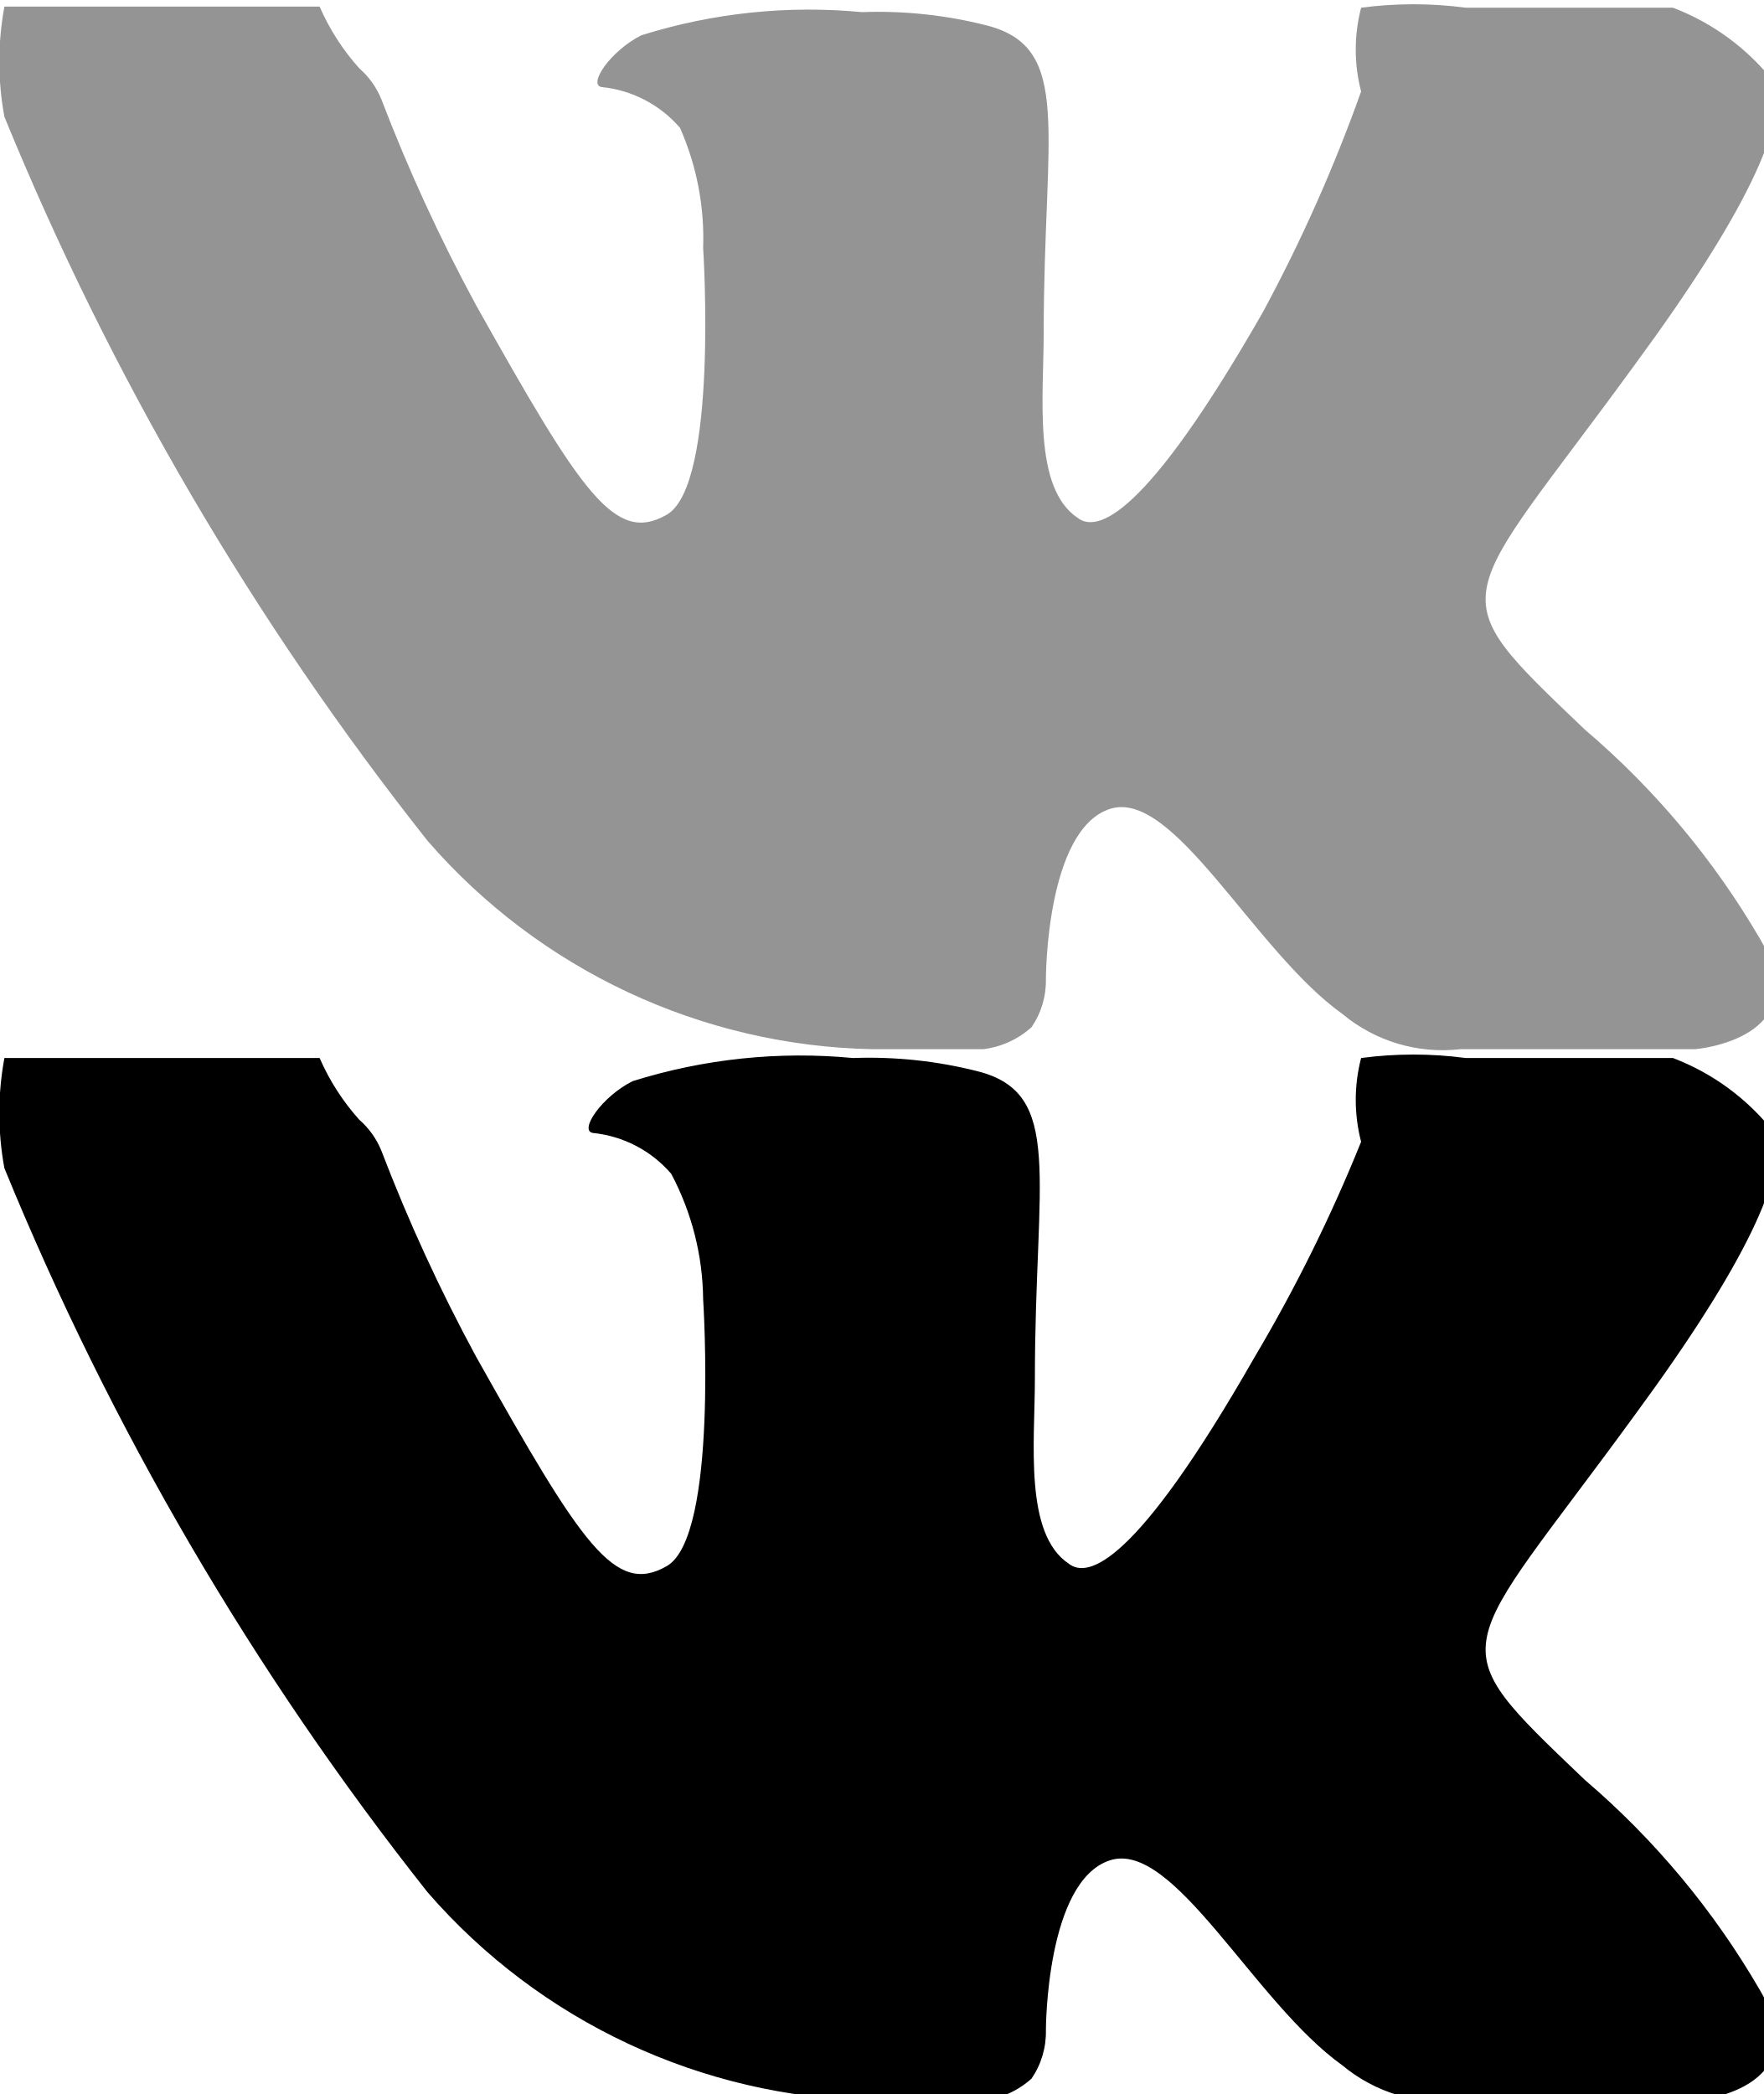
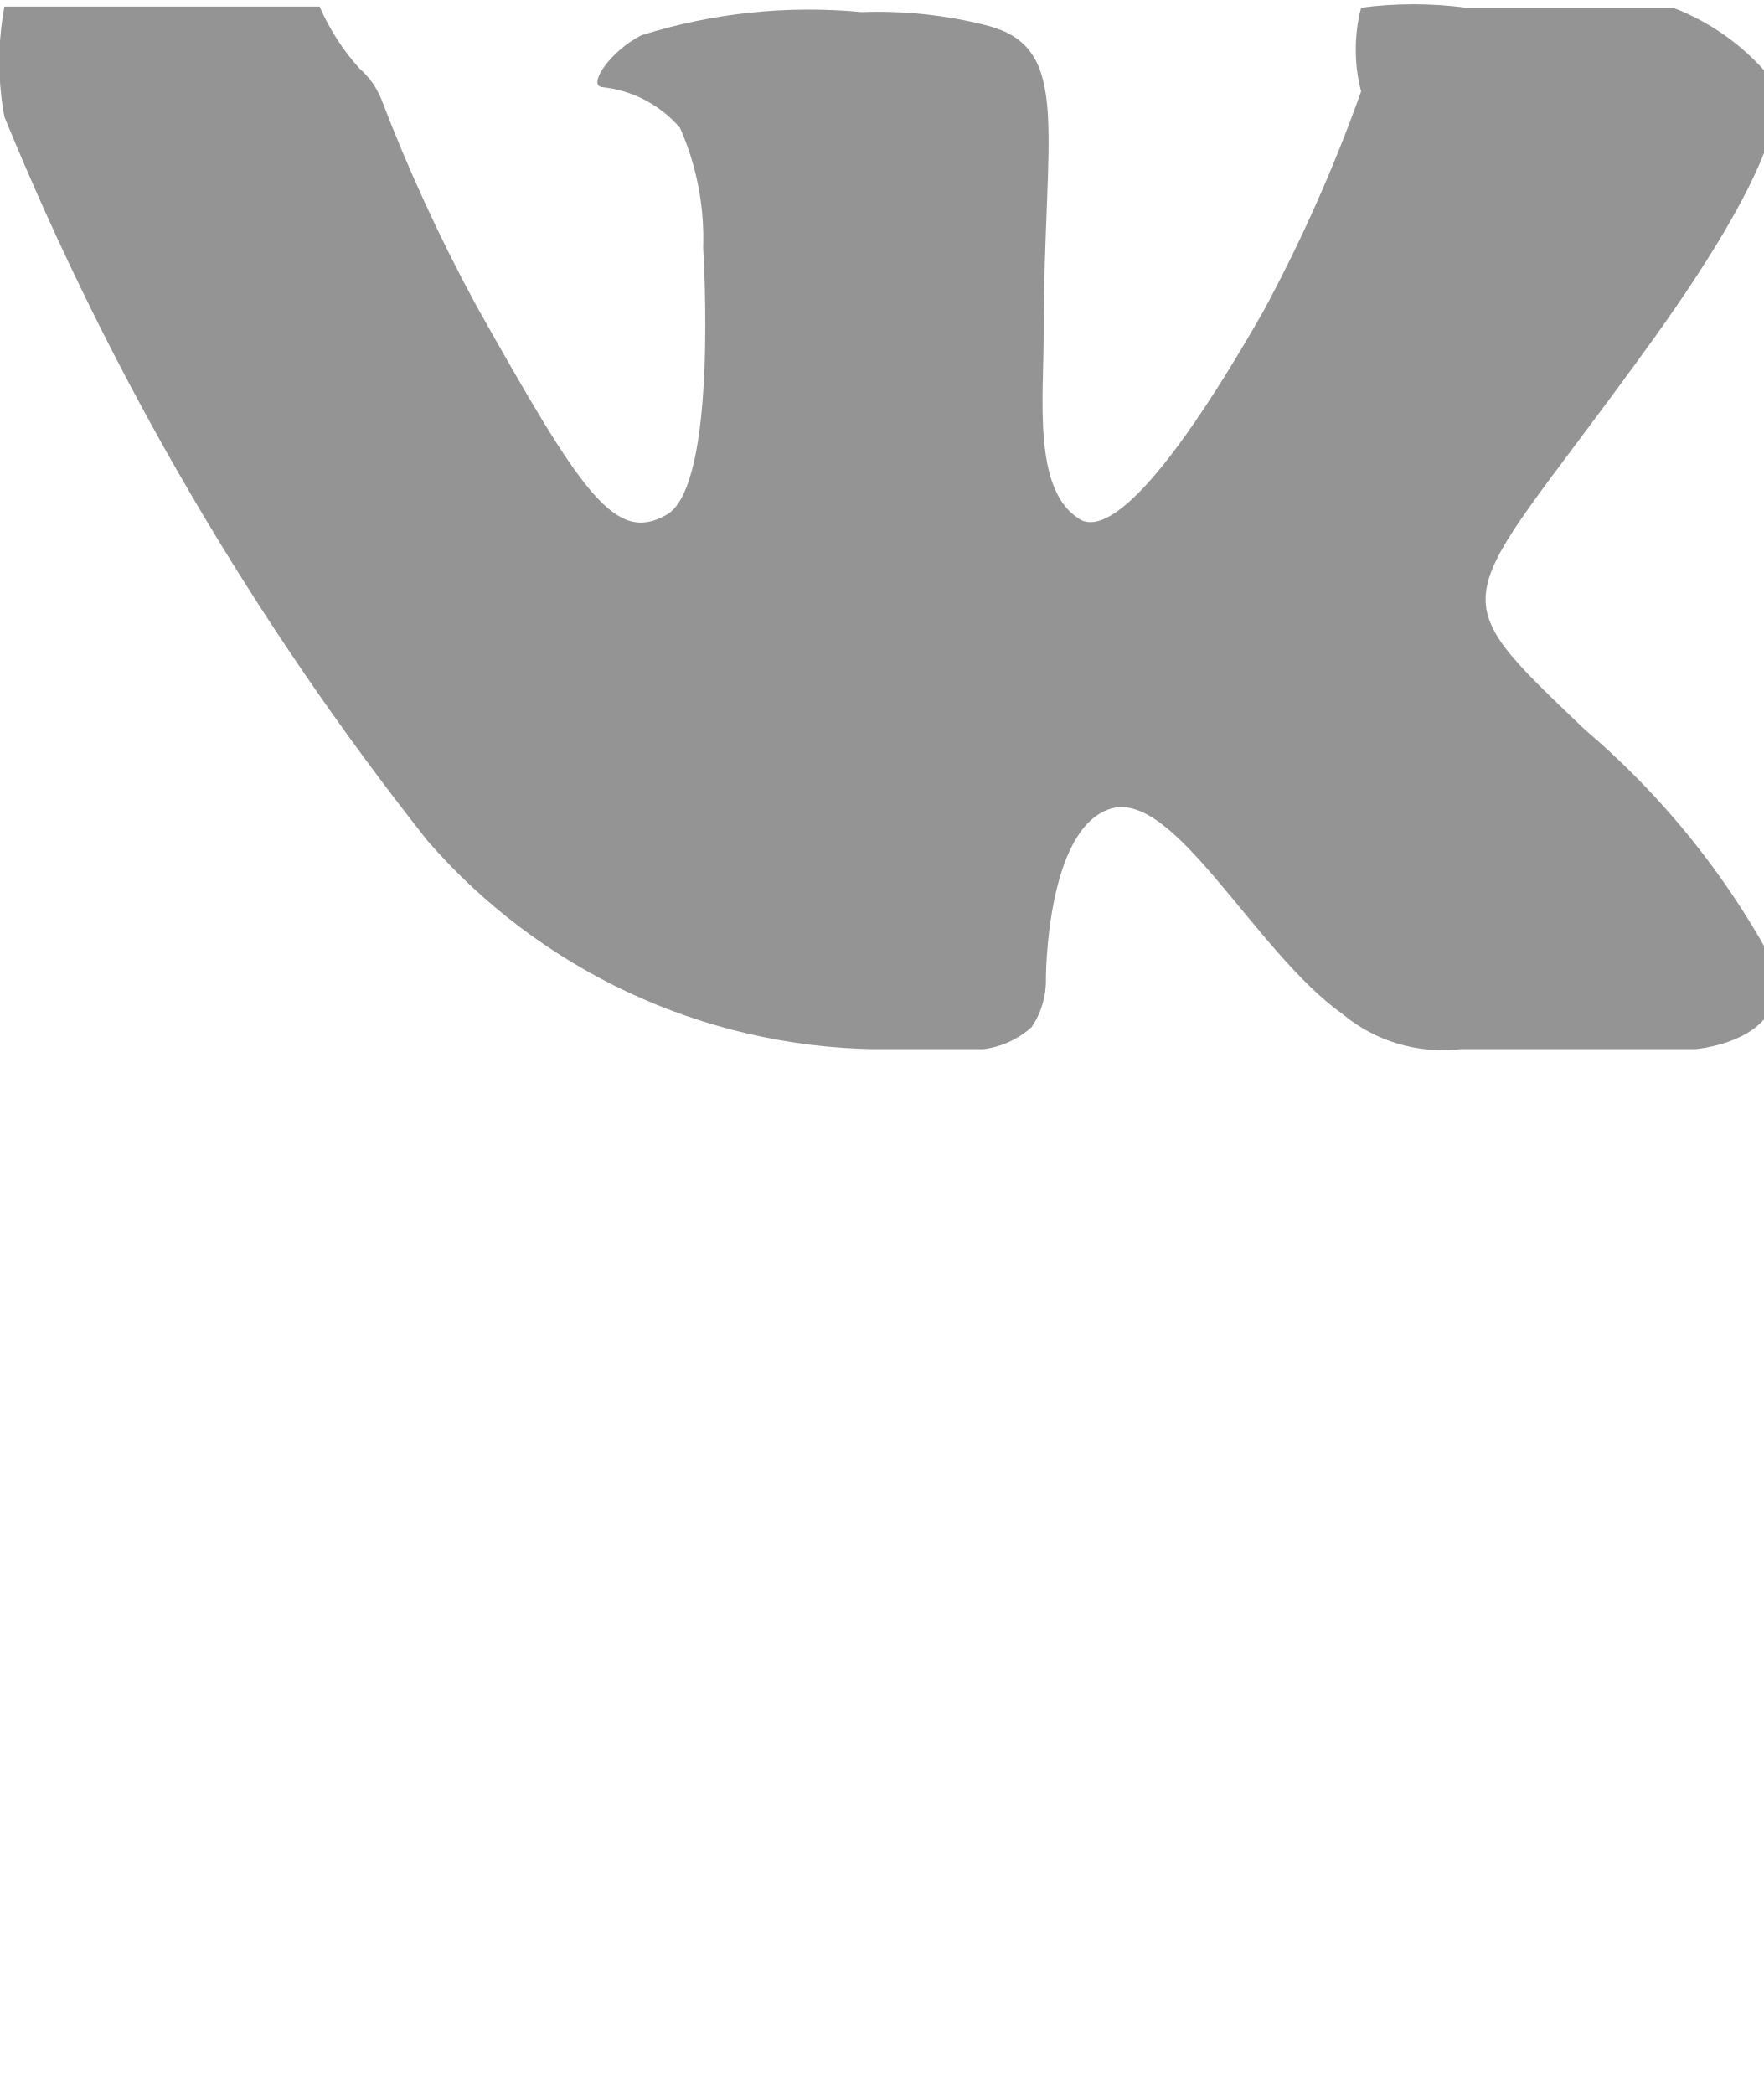
<svg xmlns="http://www.w3.org/2000/svg" version="1.0" x="0px" y="0px" viewBox="0 0 16 19" enable-background="new 0 0 16 19" width="16px" height="19px" xml:space="preserve">
  <defs>
-     <style>.cls-1{fill:#949494;}.cls-1,.cls-2{fill-rule:evenodd;}.cls-2{fill:#000000;}</style>
+     <style>.cls-1{fill:#949494;}.cls-1,</style>
  </defs>
  <path class="cls-1" d="M54.54,38.2h1a0.8,0.8,0,0,0,.44-0.2,0.75,0.75,0,0,0,.13-0.44s0-1.35.58-1.54S58,37.31,58.8,37.88a1.42,1.42,0,0,0,1.07.32H62s1.12-.09.59-1A7.36,7.36,0,0,0,61,35.3c-1.35-1.29-1.17-1.08.46-3.32,1-1.36,1.38-2.19,1.26-2.55a2.13,2.13,0,0,0-.92-0.68H59.92a3.6,3.6,0,0,0-.95,0,1.51,1.51,0,0,0,0,.76,14.36,14.36,0,0,1-.89,2c-1.08,1.89-1.51,2-1.68,1.87-0.41-.27-0.31-1.1-0.31-1.68,0-1.83.27-2.59-.52-2.79a4,4,0,0,0-1.13-.12,5.07,5.07,0,0,0-2,.21c-0.28.14-.49,0.45-0.36,0.47a1.08,1.08,0,0,1,.71.37A2.48,2.48,0,0,1,53,30.93s0.14,2.15-.33,2.42-0.77-.19-1.73-1.9a15.67,15.67,0,0,1-.86-1.87,0.74,0.74,0,0,0-.2-0.28,2.09,2.09,0,0,1-.36-0.56H46.66a2.74,2.74,0,0,0,0,1,27.17,27.17,0,0,0,3.84,6.57A5.49,5.49,0,0,0,54.54,38.2Z" transform="translate(-46.62 -28.68)" />
-   <path class="cls-2" d="M54.54,47.74h1a0.8,0.8,0,0,0,.44-0.2,0.75,0.75,0,0,0,.13-0.44s0-1.35.58-1.54S58,46.85,58.8,47.42a1.42,1.42,0,0,0,1.07.32H62s1.12-.09.59-1A7.36,7.36,0,0,0,61,44.83c-1.35-1.29-1.17-1.08.46-3.32,1-1.36,1.38-2.19,1.26-2.55a2.13,2.13,0,0,0-.92-0.68H59.92a3.6,3.6,0,0,0-.95,0,1.51,1.51,0,0,0,0,.76A14.36,14.36,0,0,1,58,41c-1.08,1.89-1.51,2-1.68,1.87-0.41-.27-0.31-1.1-0.31-1.68,0-1.83.27-2.59-.52-2.79a4,4,0,0,0-1.13-.12,5.07,5.07,0,0,0-2,.21c-0.28.14-.49,0.45-0.36,0.47a1.08,1.08,0,0,1,.71.37A2.48,2.48,0,0,1,53,40.47s0.14,2.15-.33,2.42-0.77-.19-1.73-1.9a15.67,15.67,0,0,1-.86-1.87,0.74,0.74,0,0,0-.2-0.28,2.09,2.09,0,0,1-.36-0.56H46.66a2.74,2.74,0,0,0,0,1,27.17,27.17,0,0,0,3.84,6.57A5.49,5.49,0,0,0,54.54,47.74Z" transform="translate(-46.62 -28.68)" />
</svg>
